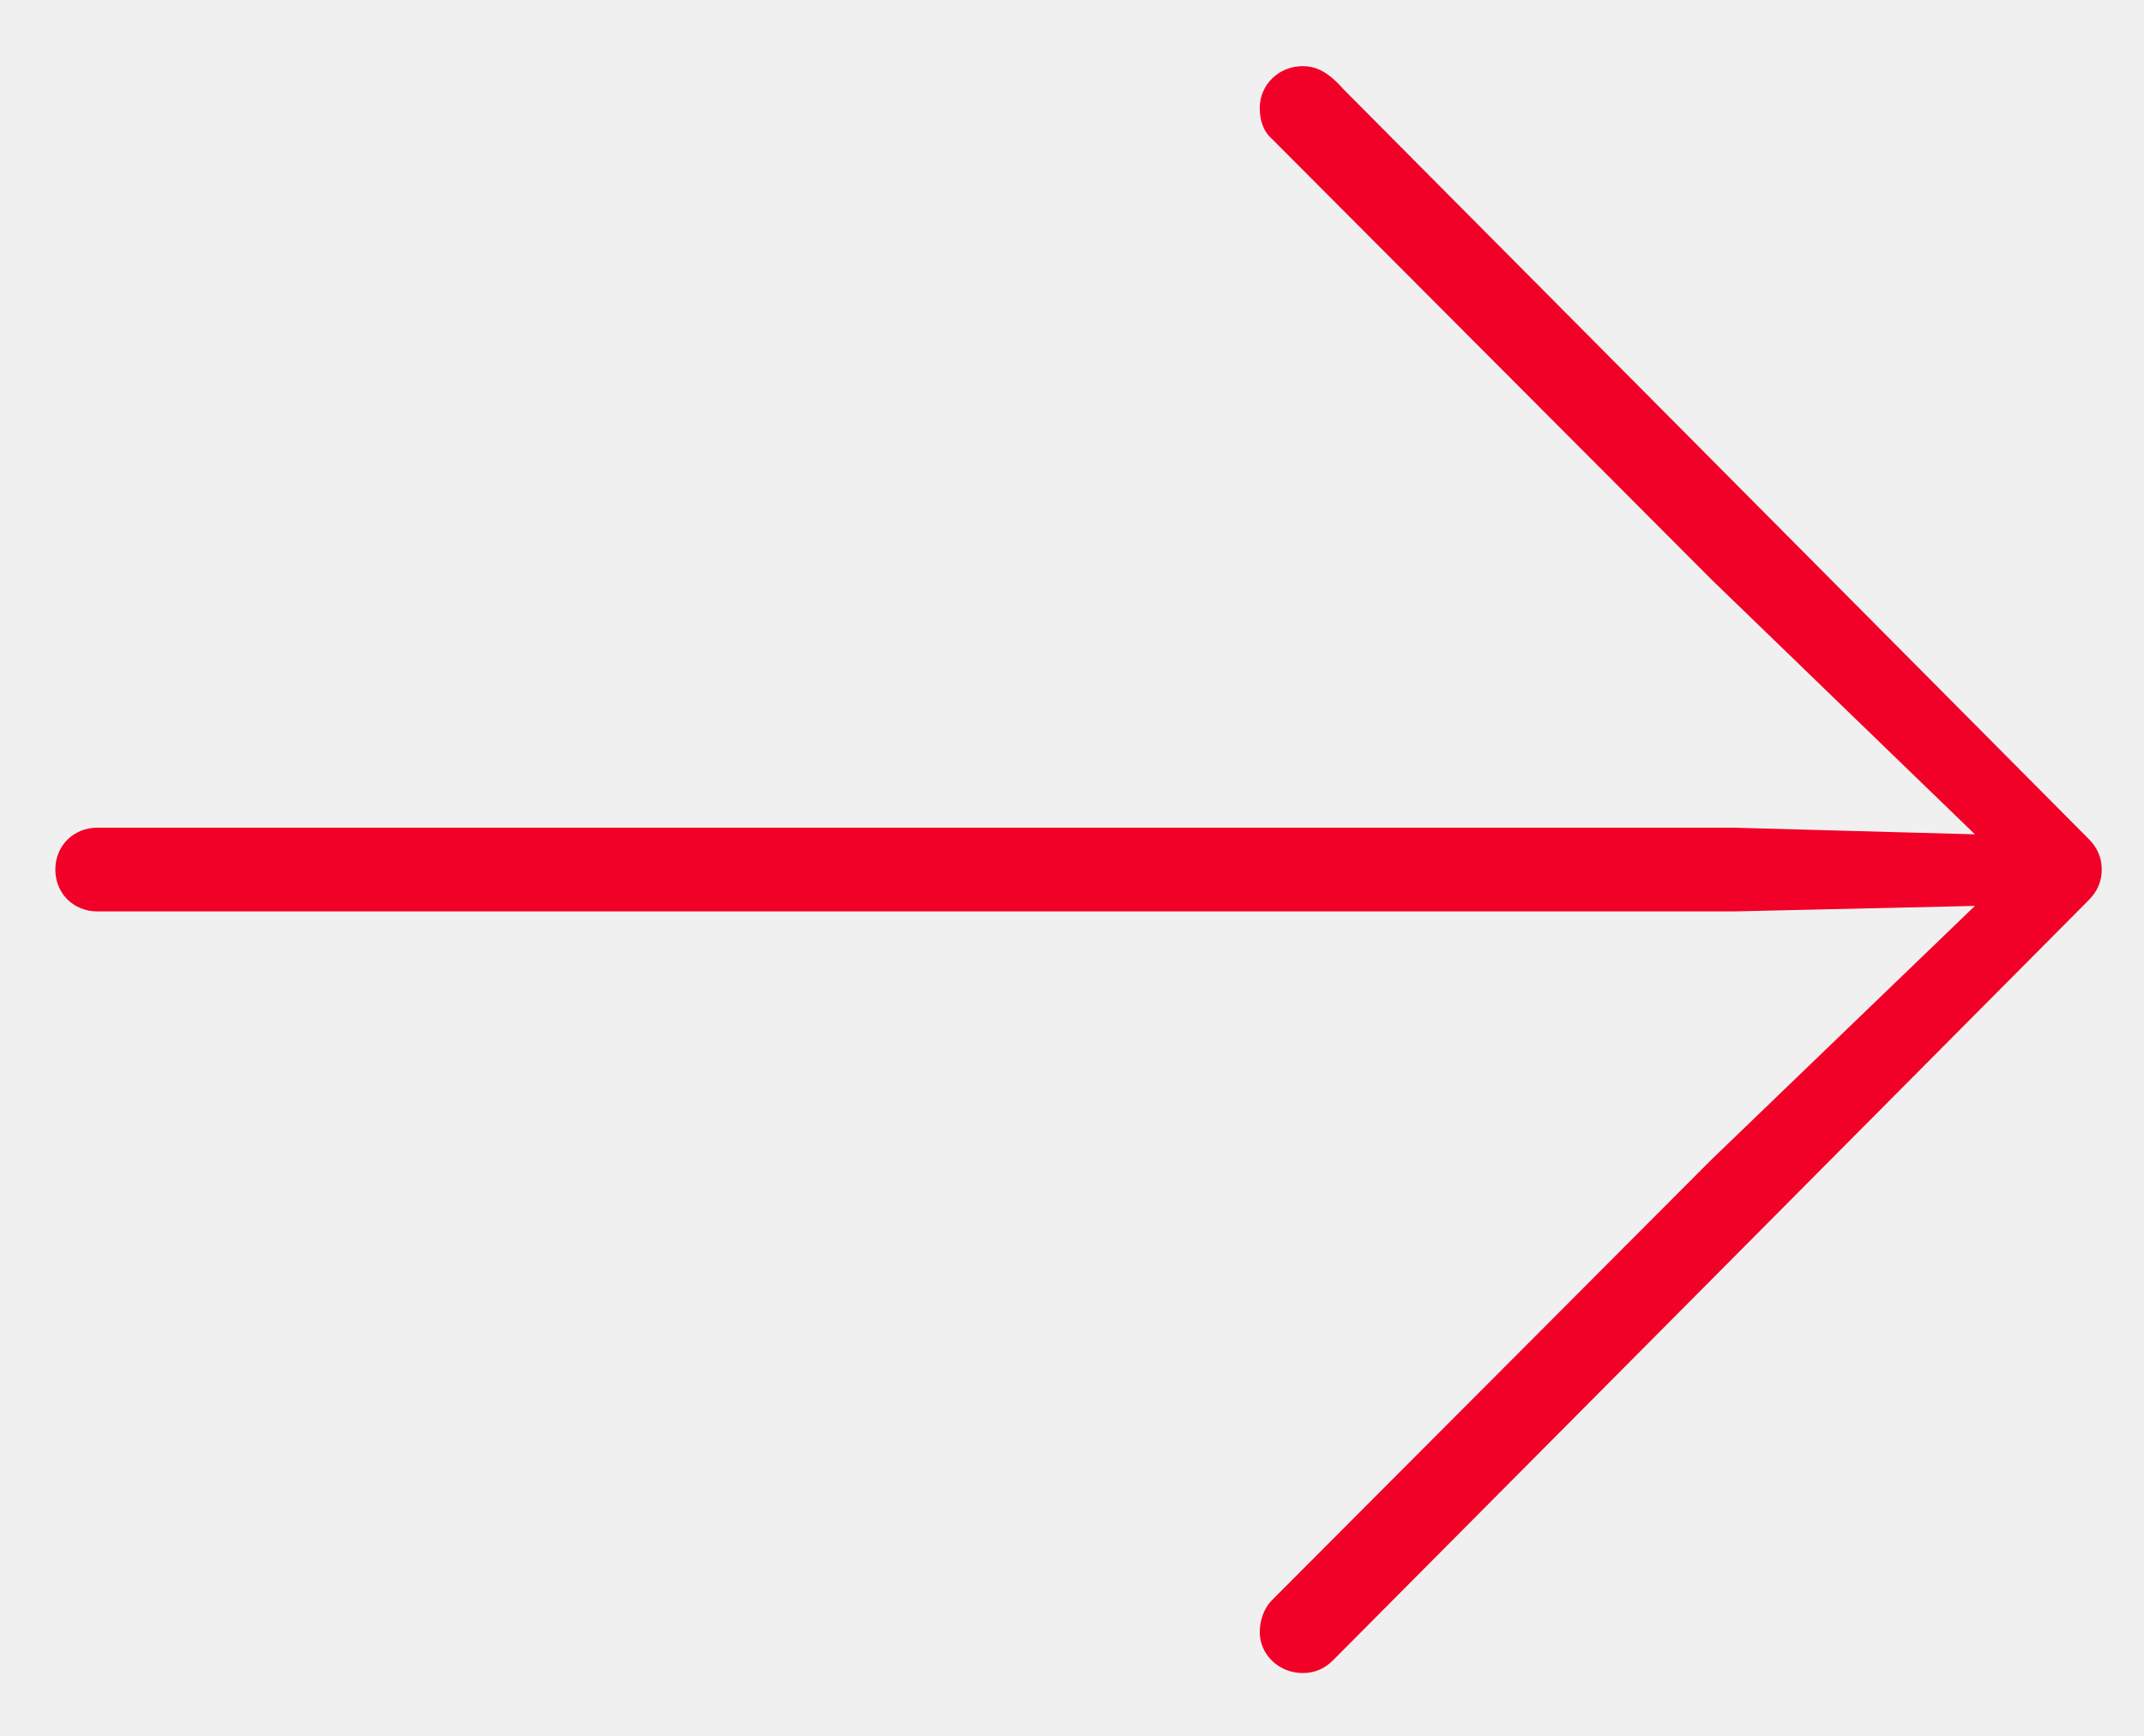
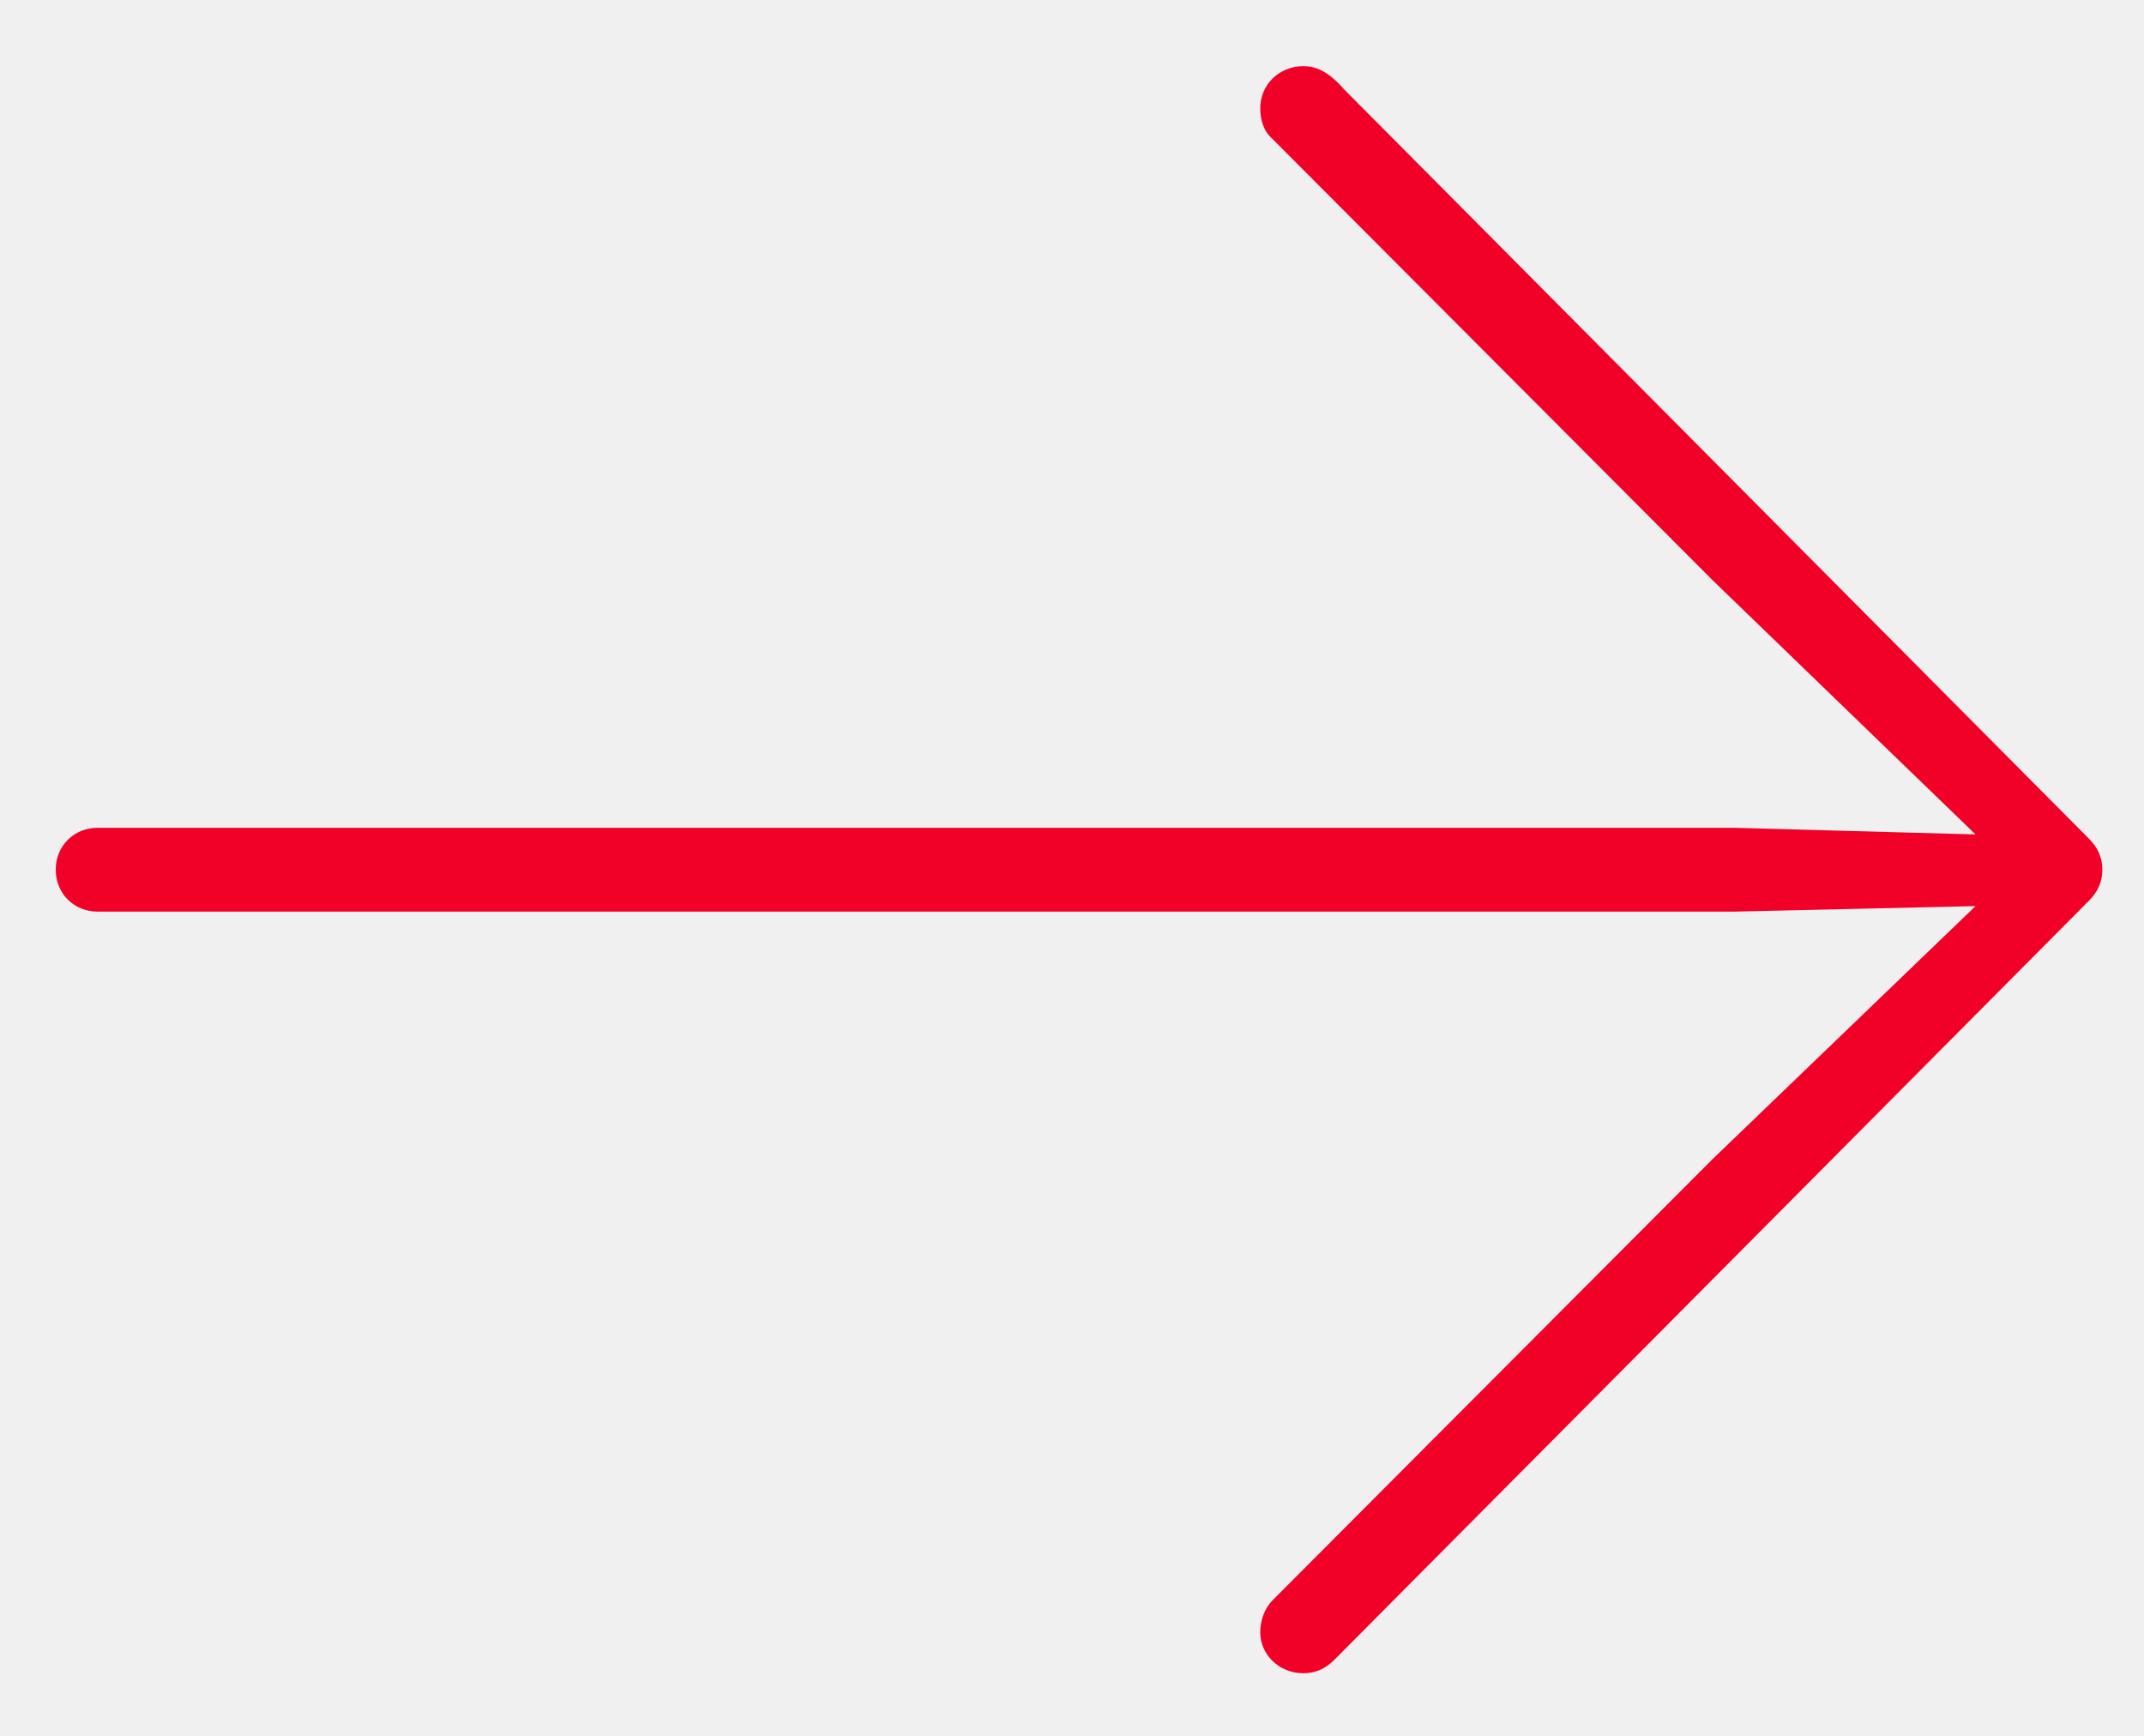
<svg xmlns="http://www.w3.org/2000/svg" width="21" height="17" viewBox="0 0 21 17" fill="none">
-   <g clip-path="url(#clip0_89_2309)">
-     <path d="M20.586 8.516C20.586 8.397 20.542 8.3 20.456 8.214L13.159 0.874C12.998 0.691 12.879 0.648 12.76 0.648C12.523 0.648 12.339 0.831 12.339 1.058C12.339 1.177 12.372 1.284 12.458 1.36L16.765 5.677L19.344 8.171L16.98 8.106H0.952C0.725 8.106 0.542 8.279 0.542 8.516C0.542 8.754 0.725 8.926 0.952 8.926H16.98L19.344 8.872L16.765 11.355L12.458 15.672C12.382 15.748 12.339 15.867 12.339 15.985C12.339 16.201 12.523 16.385 12.76 16.385C12.879 16.385 12.976 16.342 13.062 16.255L20.456 8.818C20.542 8.732 20.586 8.635 20.586 8.516Z" fill="#F10027" />
+   <g clip-path="url(#clip0_22_3387)">
+     <path d="M20.592 8.517C20.592 8.399 20.548 8.301 20.462 8.215L13.165 0.875C13.003 0.691 12.884 0.648 12.765 0.648C12.528 0.648 12.344 0.831 12.344 1.058C12.344 1.177 12.377 1.285 12.463 1.36L16.77 5.678L19.35 8.172L16.986 8.107H0.956C0.729 8.107 0.546 8.28 0.546 8.517C0.546 8.755 0.729 8.928 0.956 8.928H16.986L19.35 8.874L16.77 11.356L12.463 15.674C12.387 15.75 12.344 15.869 12.344 15.987C12.344 16.203 12.528 16.387 12.765 16.387C12.884 16.387 12.981 16.344 13.068 16.257L20.462 8.82C20.548 8.733 20.592 8.636 20.592 8.517Z" fill="#F10027" />
  </g>
  <defs>
-     <clipPath id="clip0_89_2309">
-       <rect width="20.448" height="16.143" fill="white" transform="scale(1.02701)" />
+     <clipPath id="clip0_22_3387">
+       <rect width="20.448" height="16.143" fill="white" transform="scale(1.02713)" />
    </clipPath>
  </defs>
</svg>
